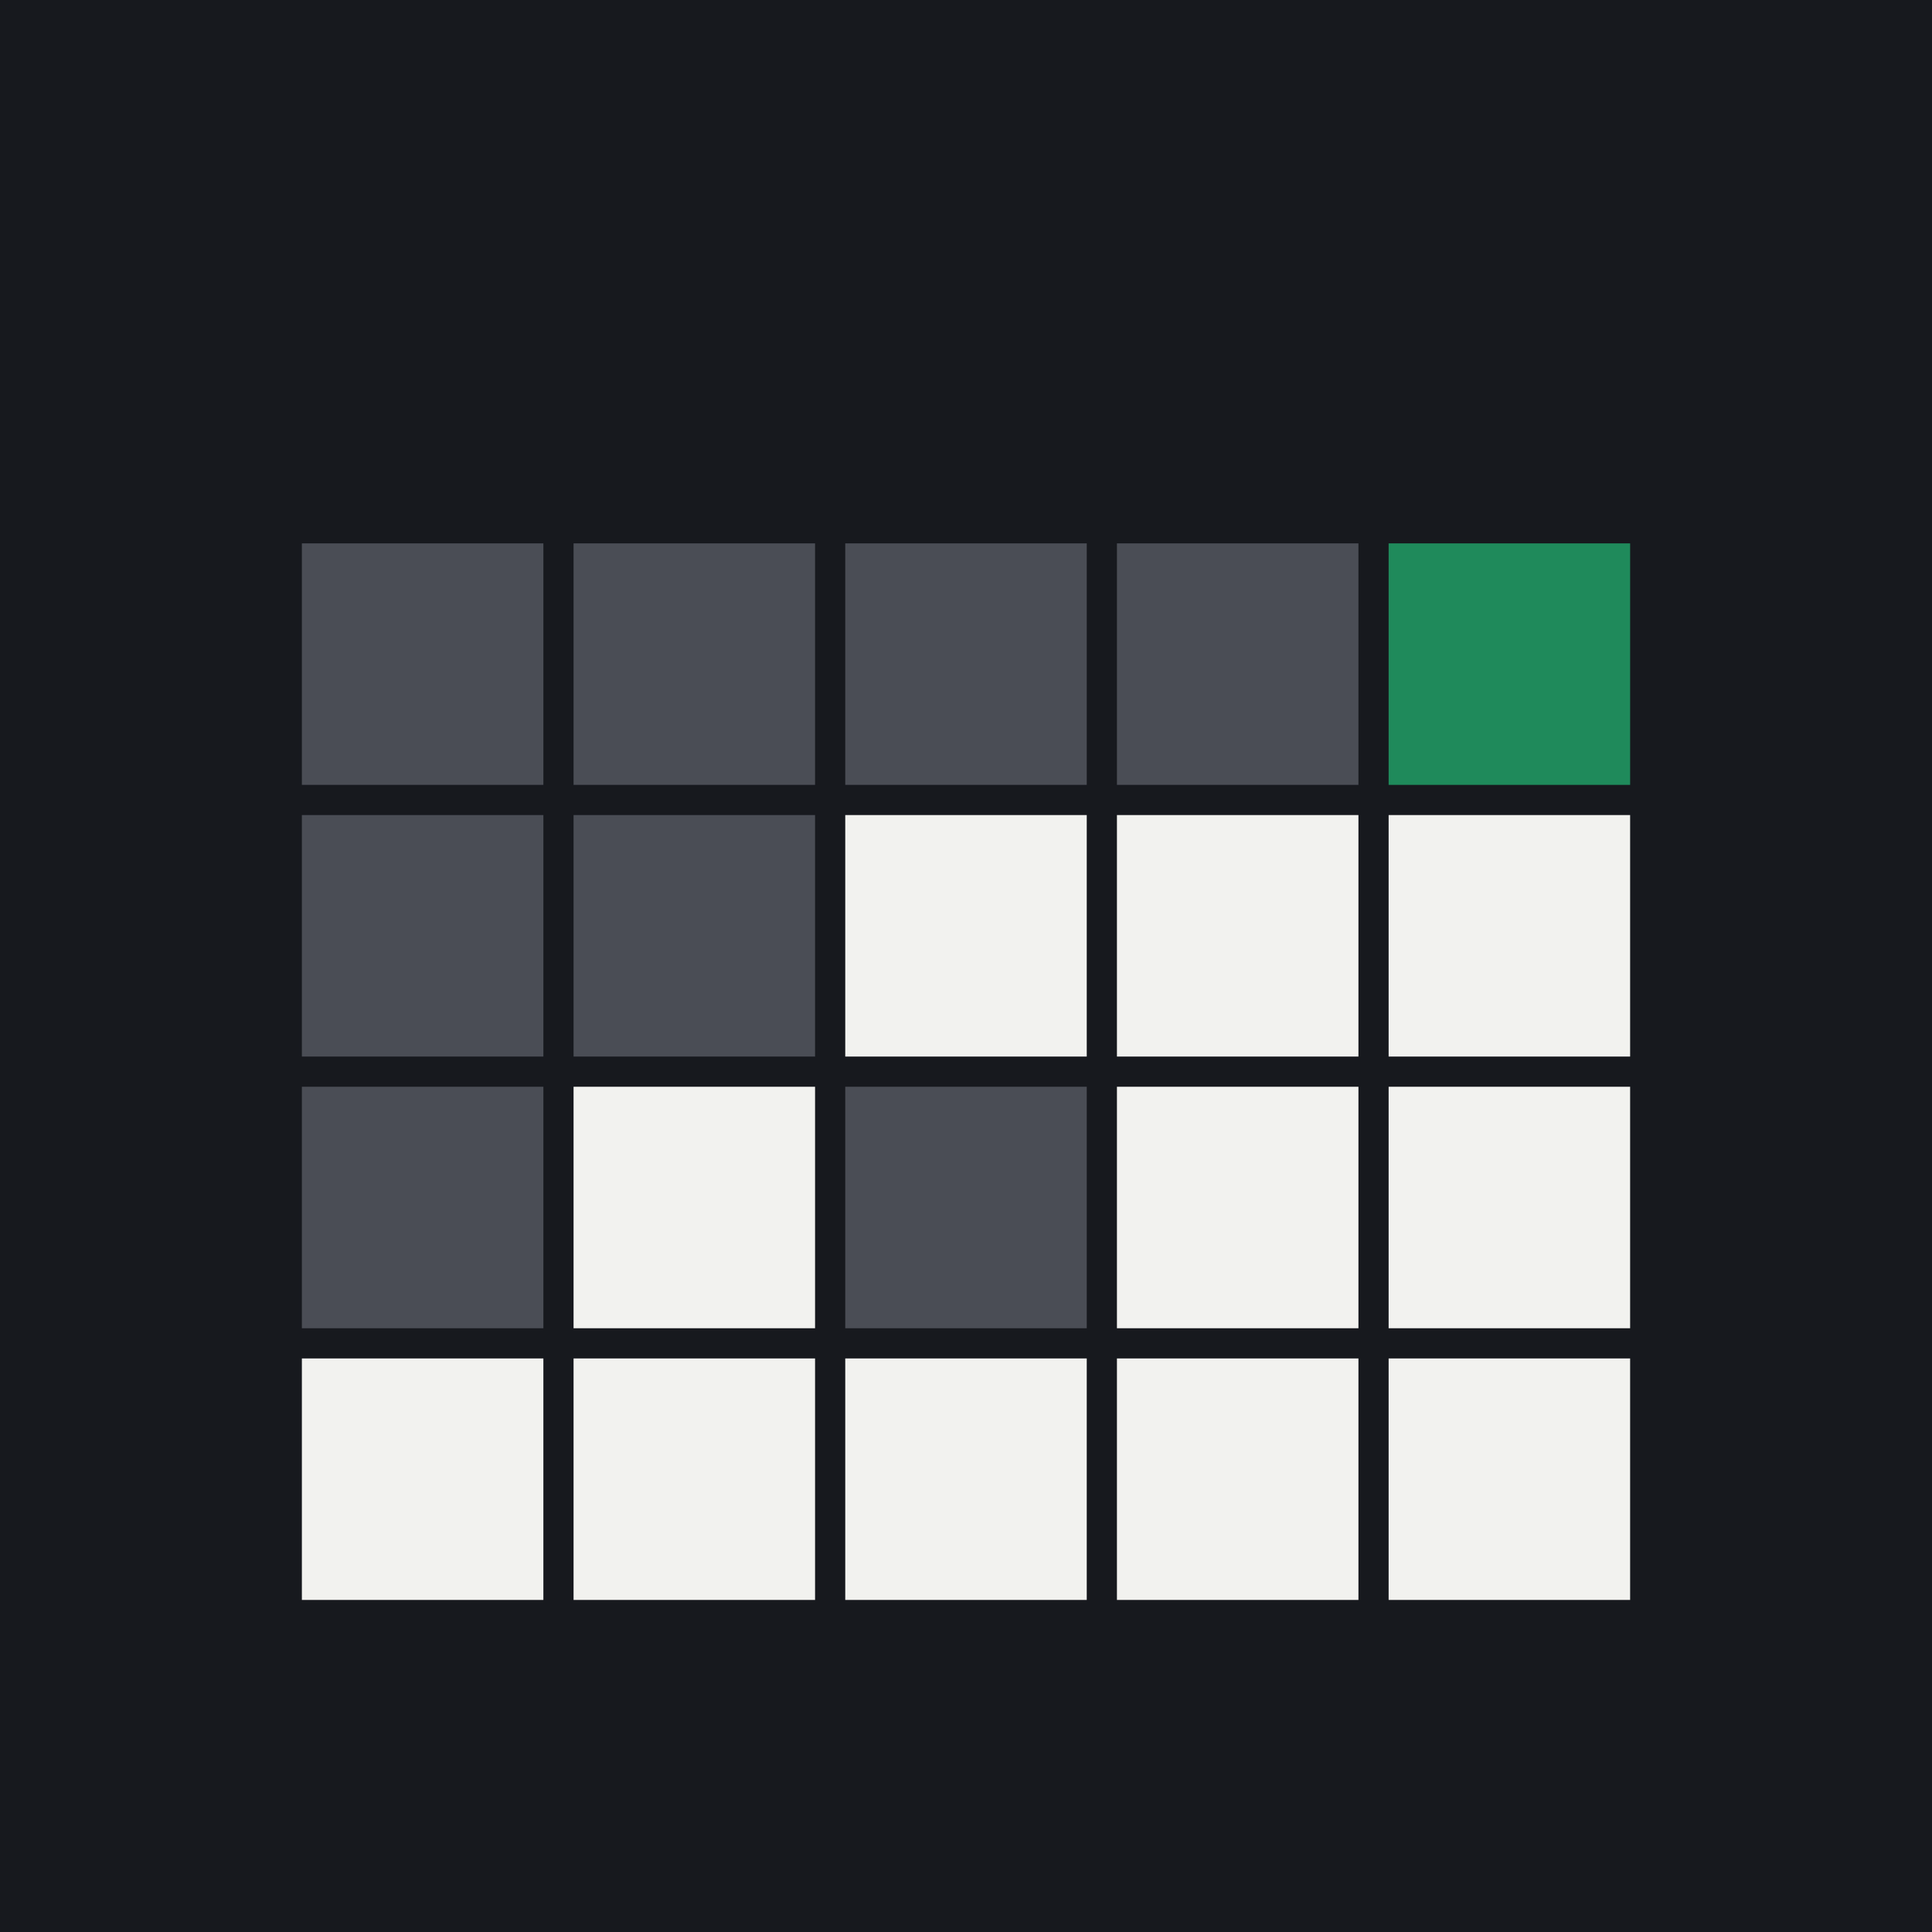
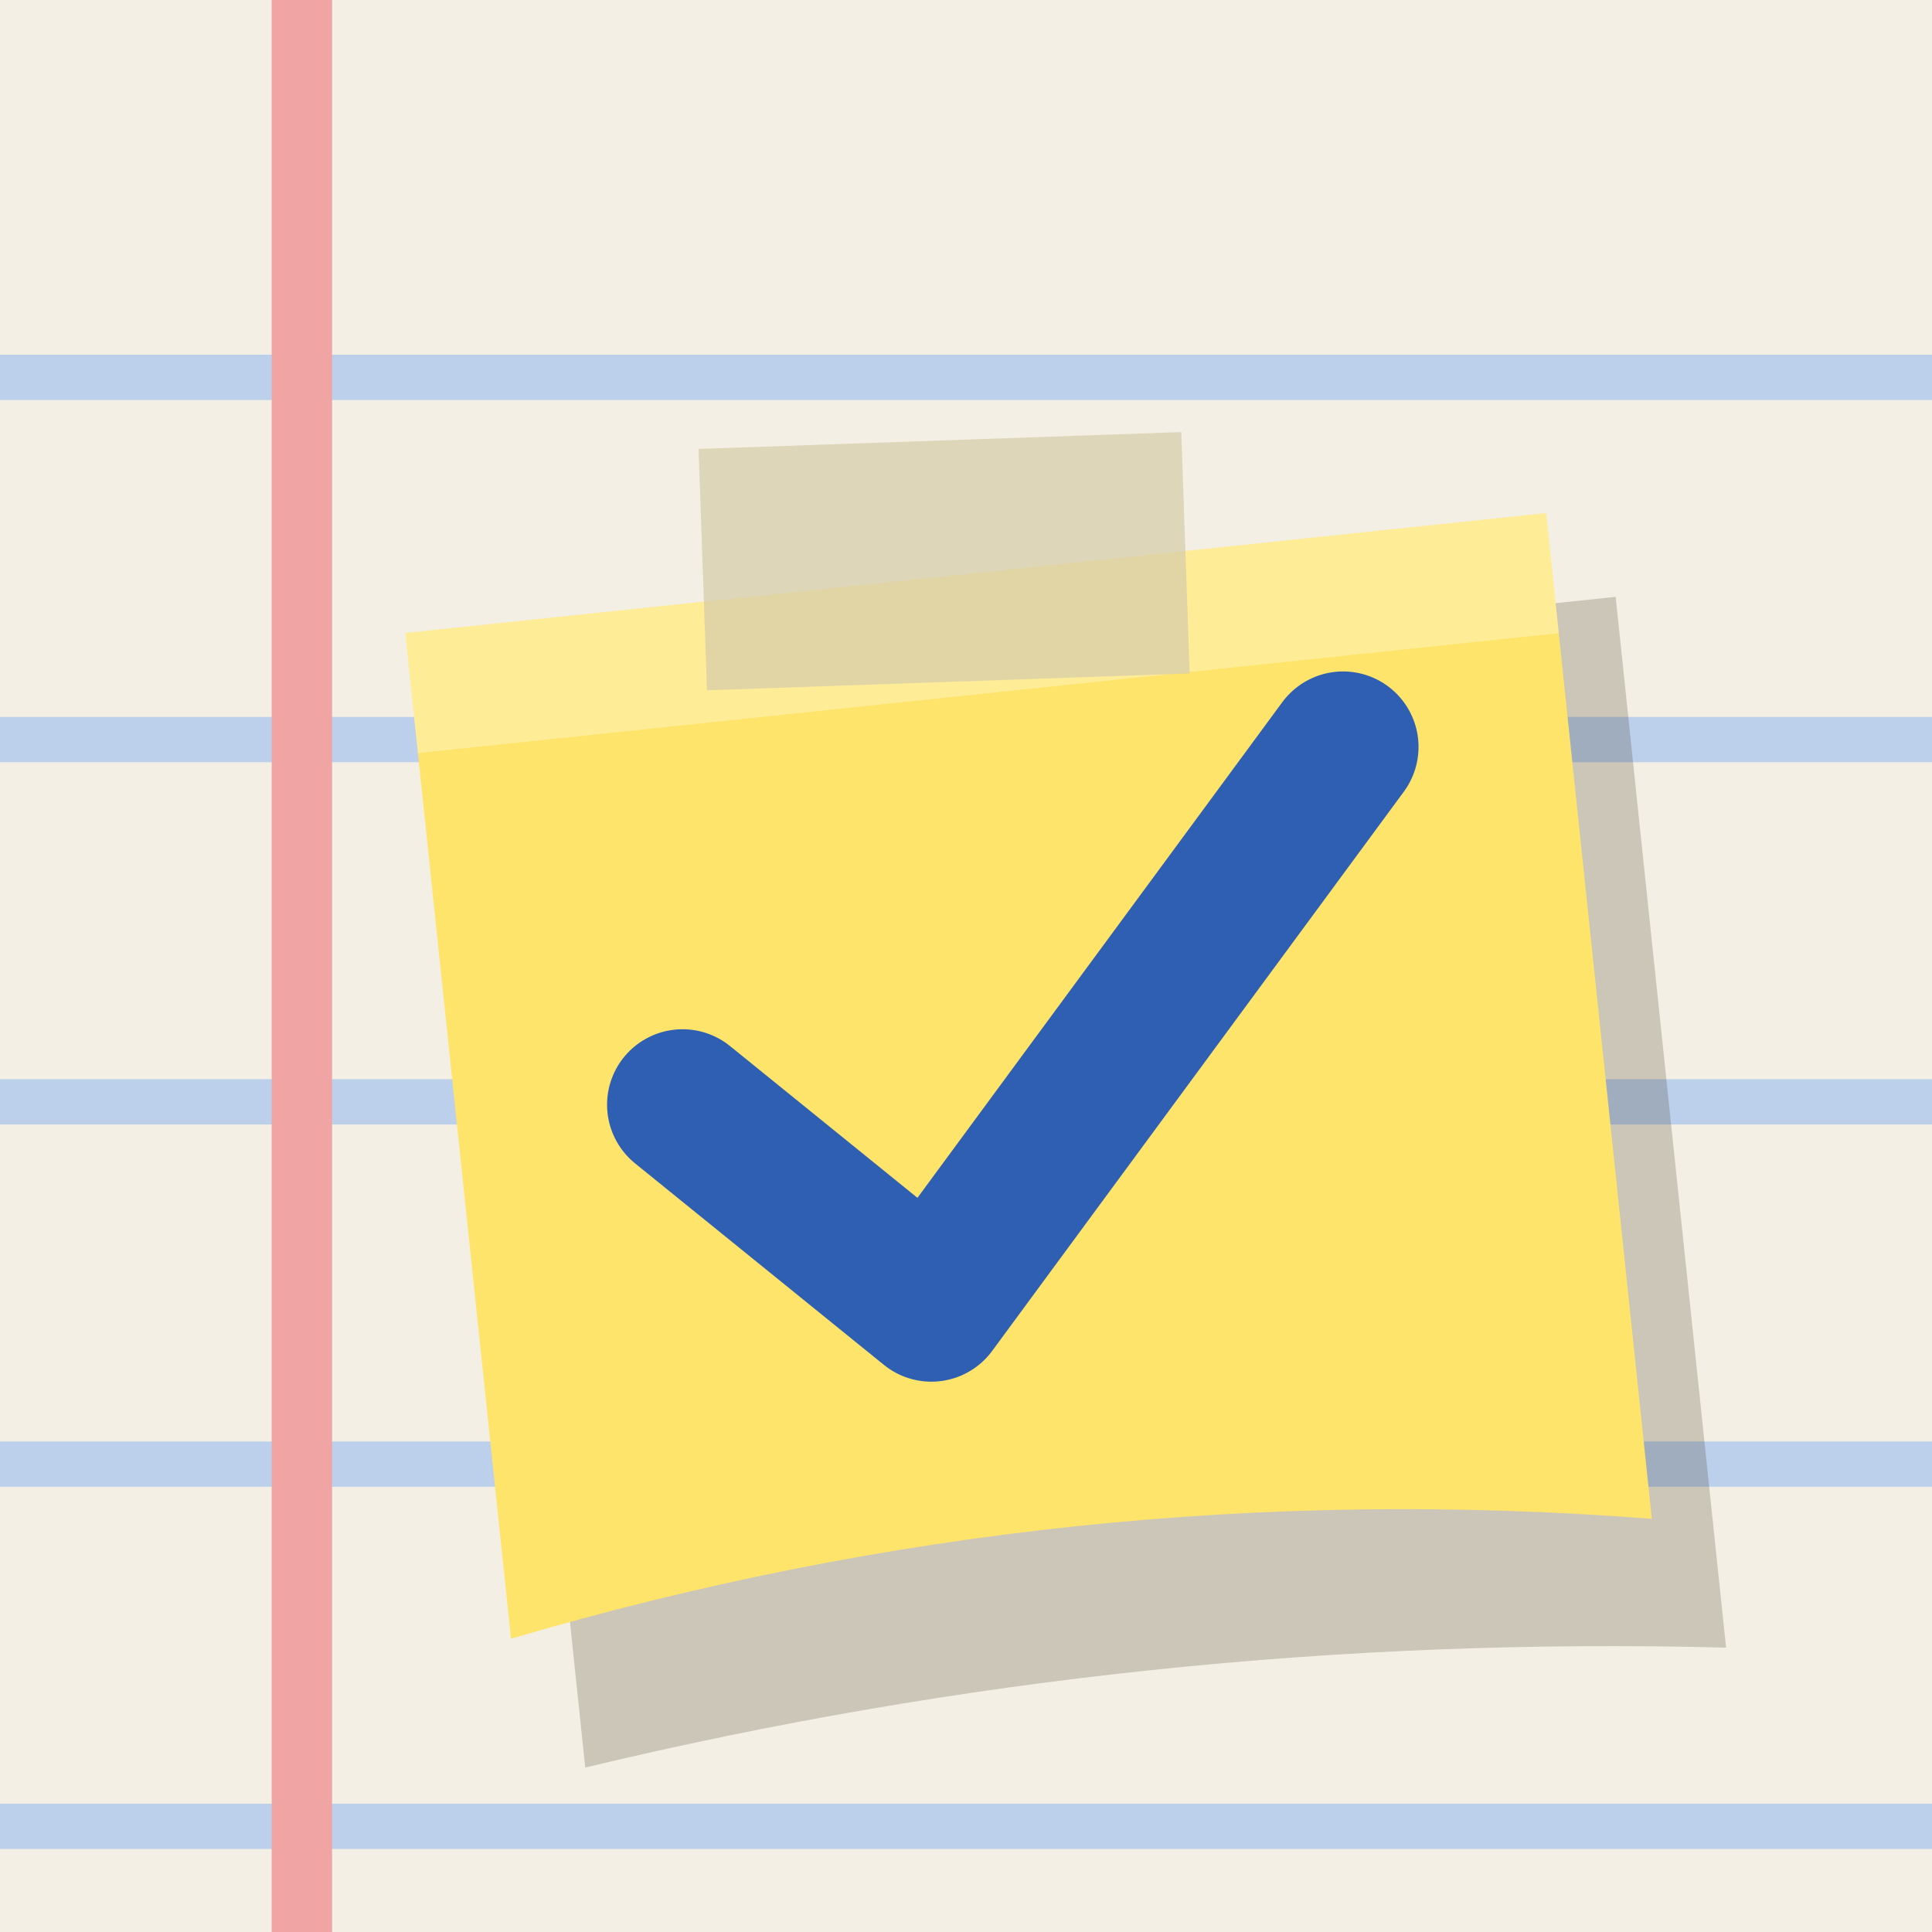
<svg xmlns="http://www.w3.org/2000/svg" viewBox="0 0 64 64">
-   <rect width="64" height="64" fill="#17191e" />
-   <rect x="10" y="18" width="8" height="8" fill="#4a4d55" />
-   <rect x="10" y="27" width="8" height="8" fill="#4a4d55" />
-   <rect x="10" y="36" width="8" height="8" fill="#4a4d55" />
-   <rect x="10" y="45" width="8" height="8" fill="#f2f2ef" />
-   <rect x="19" y="18" width="8" height="8" fill="#4a4d55" />
-   <rect x="19" y="27" width="8" height="8" fill="#4a4d55" />
-   <rect x="19" y="36" width="8" height="8" fill="#f2f2ef" />
-   <rect x="19" y="45" width="8" height="8" fill="#f2f2ef" />
-   <rect x="28" y="18" width="8" height="8" fill="#4a4d55" />
-   <rect x="28" y="27" width="8" height="8" fill="#f2f2ef" />
-   <rect x="28" y="36" width="8" height="8" fill="#4a4d55" />
-   <rect x="28" y="45" width="8" height="8" fill="#f2f2ef" />
-   <rect x="37" y="18" width="8" height="8" fill="#4a4d55" />
-   <rect x="37" y="27" width="8" height="8" fill="#f2f2ef" />
-   <rect x="37" y="36" width="8" height="8" fill="#f2f2ef" />
-   <rect x="37" y="45" width="8" height="8" fill="#f2f2ef" />
-   <rect x="46" y="18" width="8" height="8" fill="#1f8a5b" />
-   <rect x="46" y="27" width="8" height="8" fill="#f2f2ef" />
-   <rect x="46" y="36" width="8" height="8" fill="#f2f2ef" />
-   <rect x="46" y="45" width="8" height="8" fill="#f2f2ef" />
+   <rect width="64" height="64" fill="#f3efe4" />
+   <g stroke="#bcd0ec" stroke-width="1.5">
+     <path d="M0 12.5H64M0 24.5H64M0 36.5H64M0 48.5H64M0 60.5H64" />
+   </g>
+   <path d="M10 0V64" stroke="#f0a4a4" stroke-width="2" />
+   <g transform="rotate(-6 33 35)">
+     <path d="M15 19H53V54Q34 51.5 15 54Z" fill="#3c321e" fill-opacity=".22" transform="translate(2 3)" />
+     <path d="M15 19H53V52.5Q34 49 15 52.5Z" fill="#ffe46b" />
+     <path d="M15 19H53V23H15Z" fill="#fff" fill-opacity=".3" />
+     <path d="M22.5 35.5L30 43L45.5 26" fill="none" stroke="#2f5fb3" stroke-width="5" stroke-linecap="round" stroke-linejoin="round" />
+     <rect x="25" y="14.5" width="16" height="8" fill="#d6cdaa" fill-opacity=".75" transform="rotate(4 33 18.5)" />
+   </g>
</svg>
